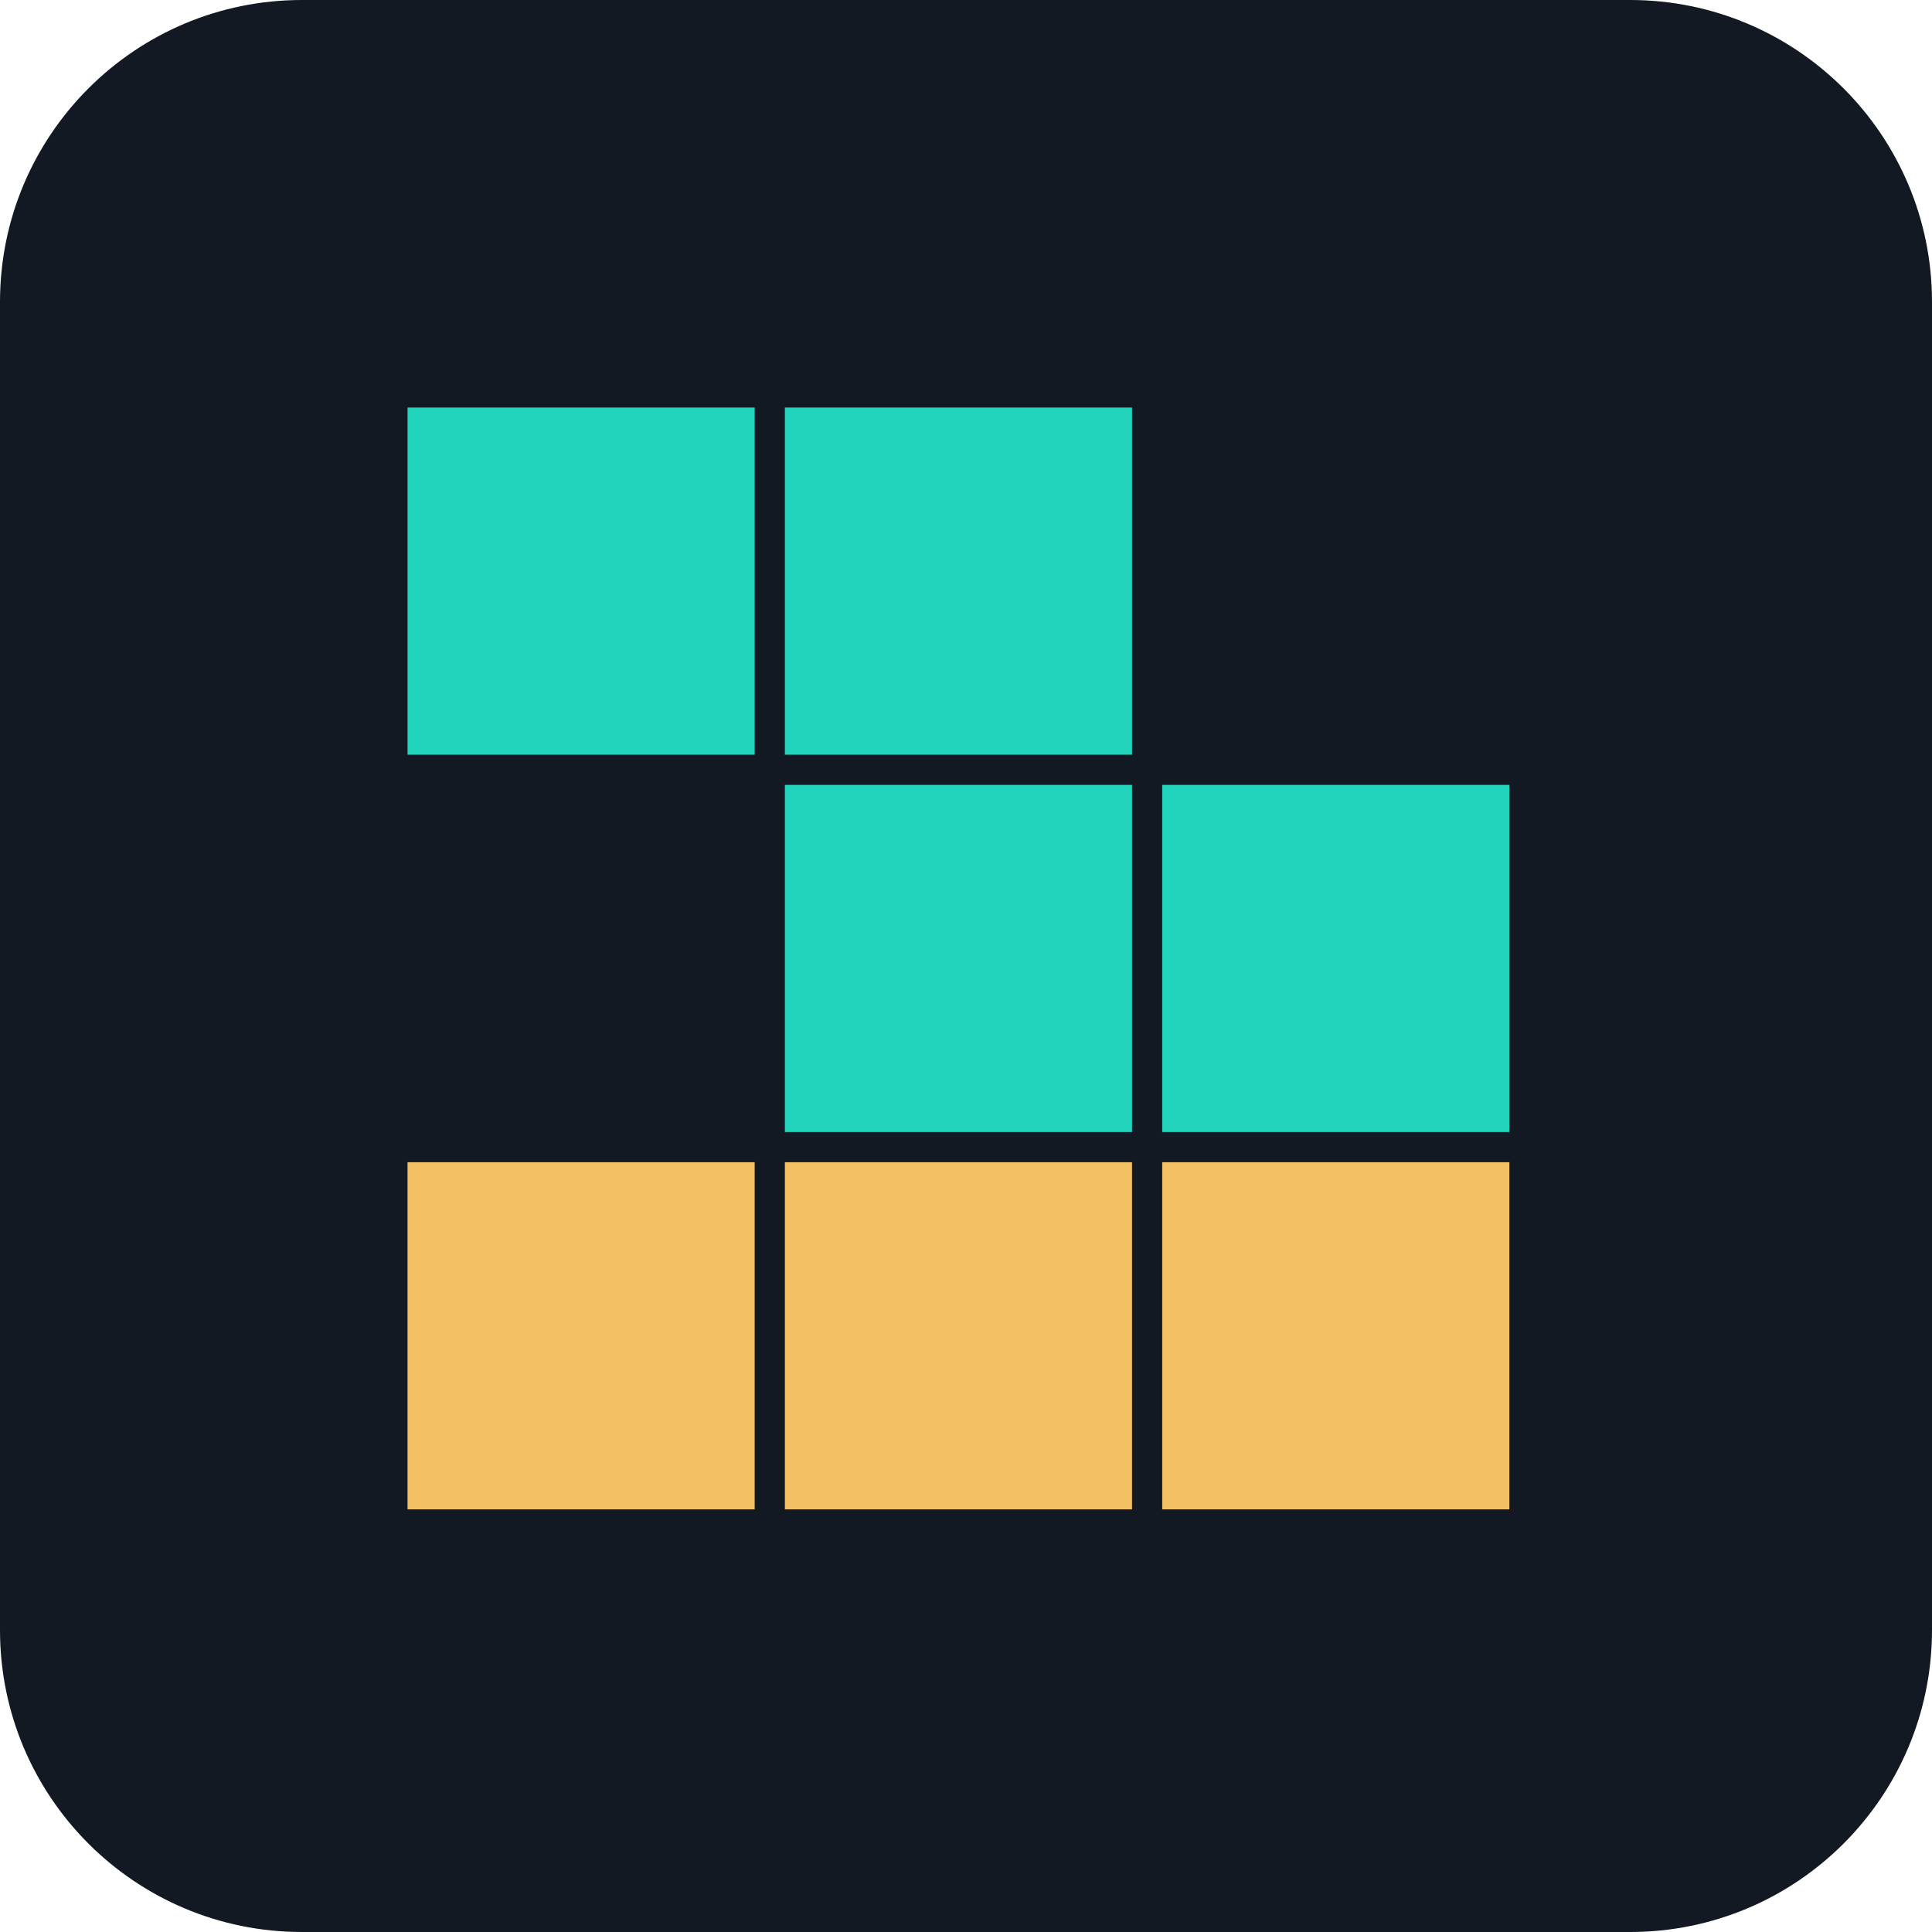
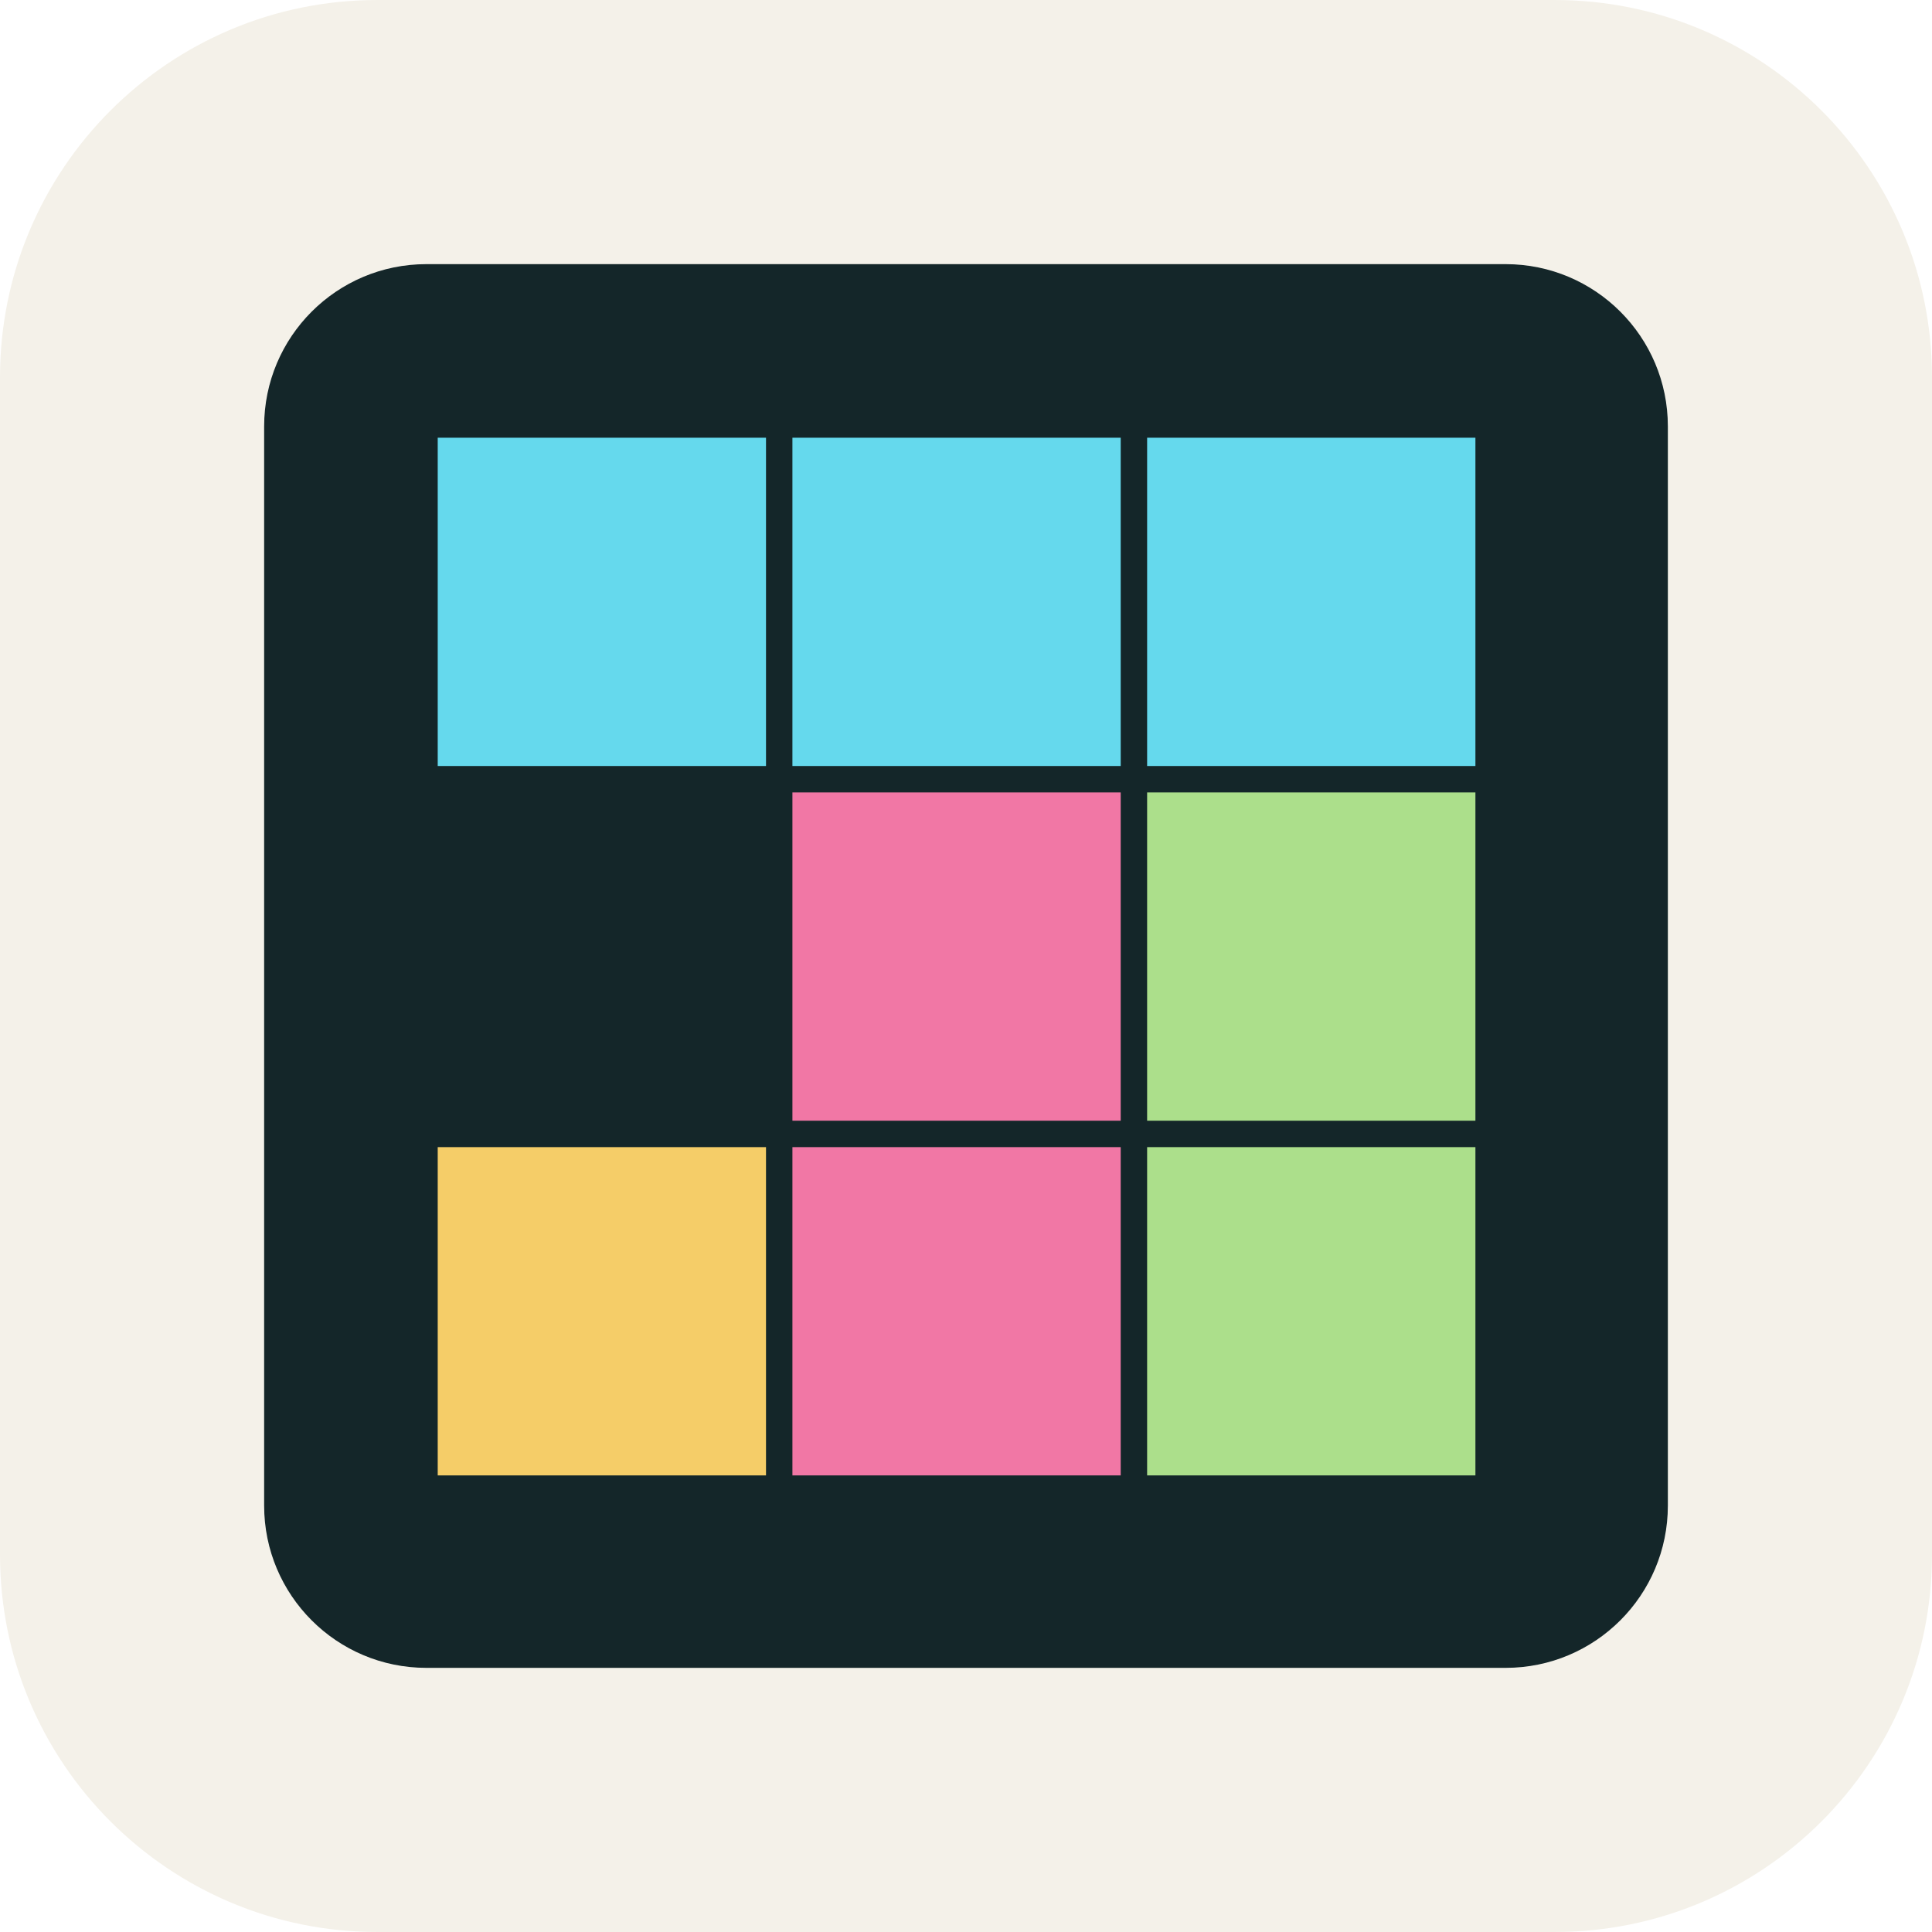
- <svg xmlns="http://www.w3.org/2000/svg" viewBox="0 0 512 512">
-   <rect width="512" height="512" rx="80" fill="#121922" />
-   <path d="M108 108h92v92h-92zm100 0h92v92h-92zm0 100h92v92h-92zm100 0h92v92h-92z" fill="#22d3bc" />
-   <path d="M108 308h92v92h-92zm100 0h92v92h-92zm100 0h92v92h-92z" fill="#f4c064" />
+ <svg xmlns="http://www.w3.org/2000/svg" viewBox="0 0 512 512" aria-label="Blockies">
+   <rect width="512" height="512" rx="100" fill="#f4f1e9" />
+   <rect x="70" y="70" width="372" height="372" rx="43" fill="#142629" />
+   <path d="M116 116h87v87h-87zm94 0h87v87h-87zm94 0h87v87h-87z" fill="#65d9ed" />
+   <path d="M210 210h87v87h-87zm0 94h87v87h-87z" fill="#f177a5" />
+   <path d="M304 210h87v87h-87zm0 94h87v87h-87z" fill="#acdf8b" />
+   <path d="M116 304h87v87h-87z" fill="#f5cd68" />
</svg>
